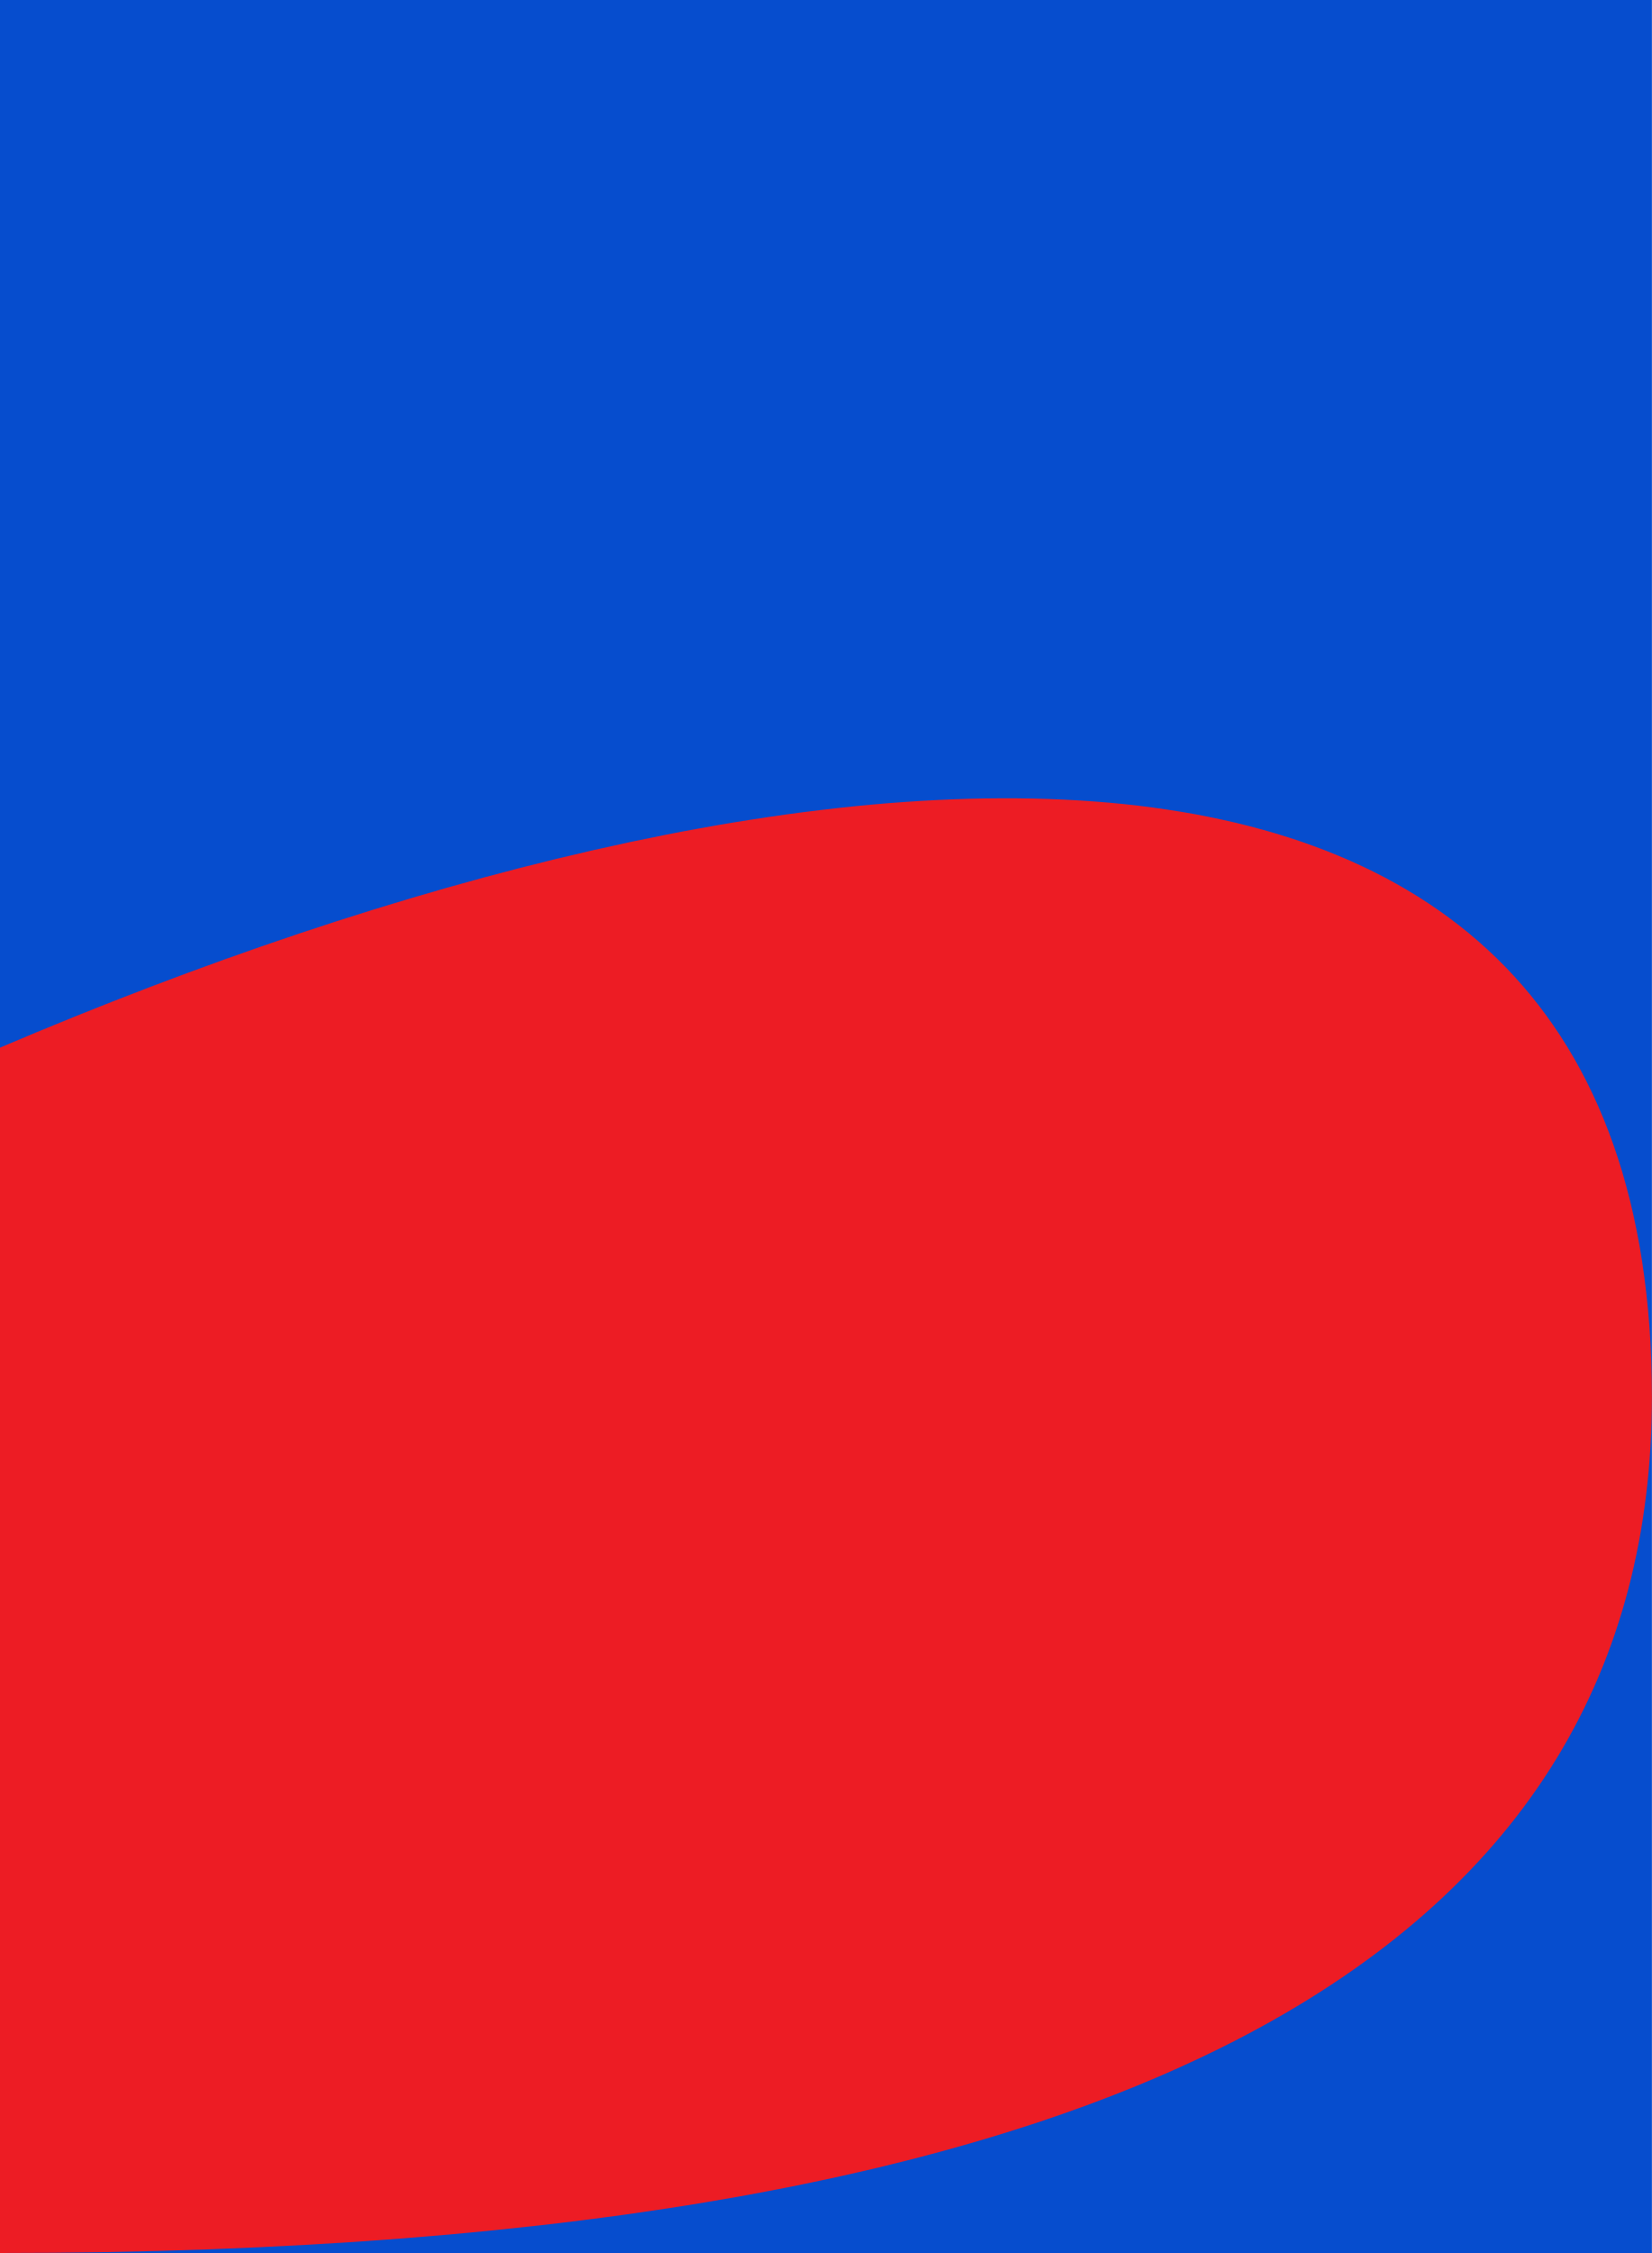
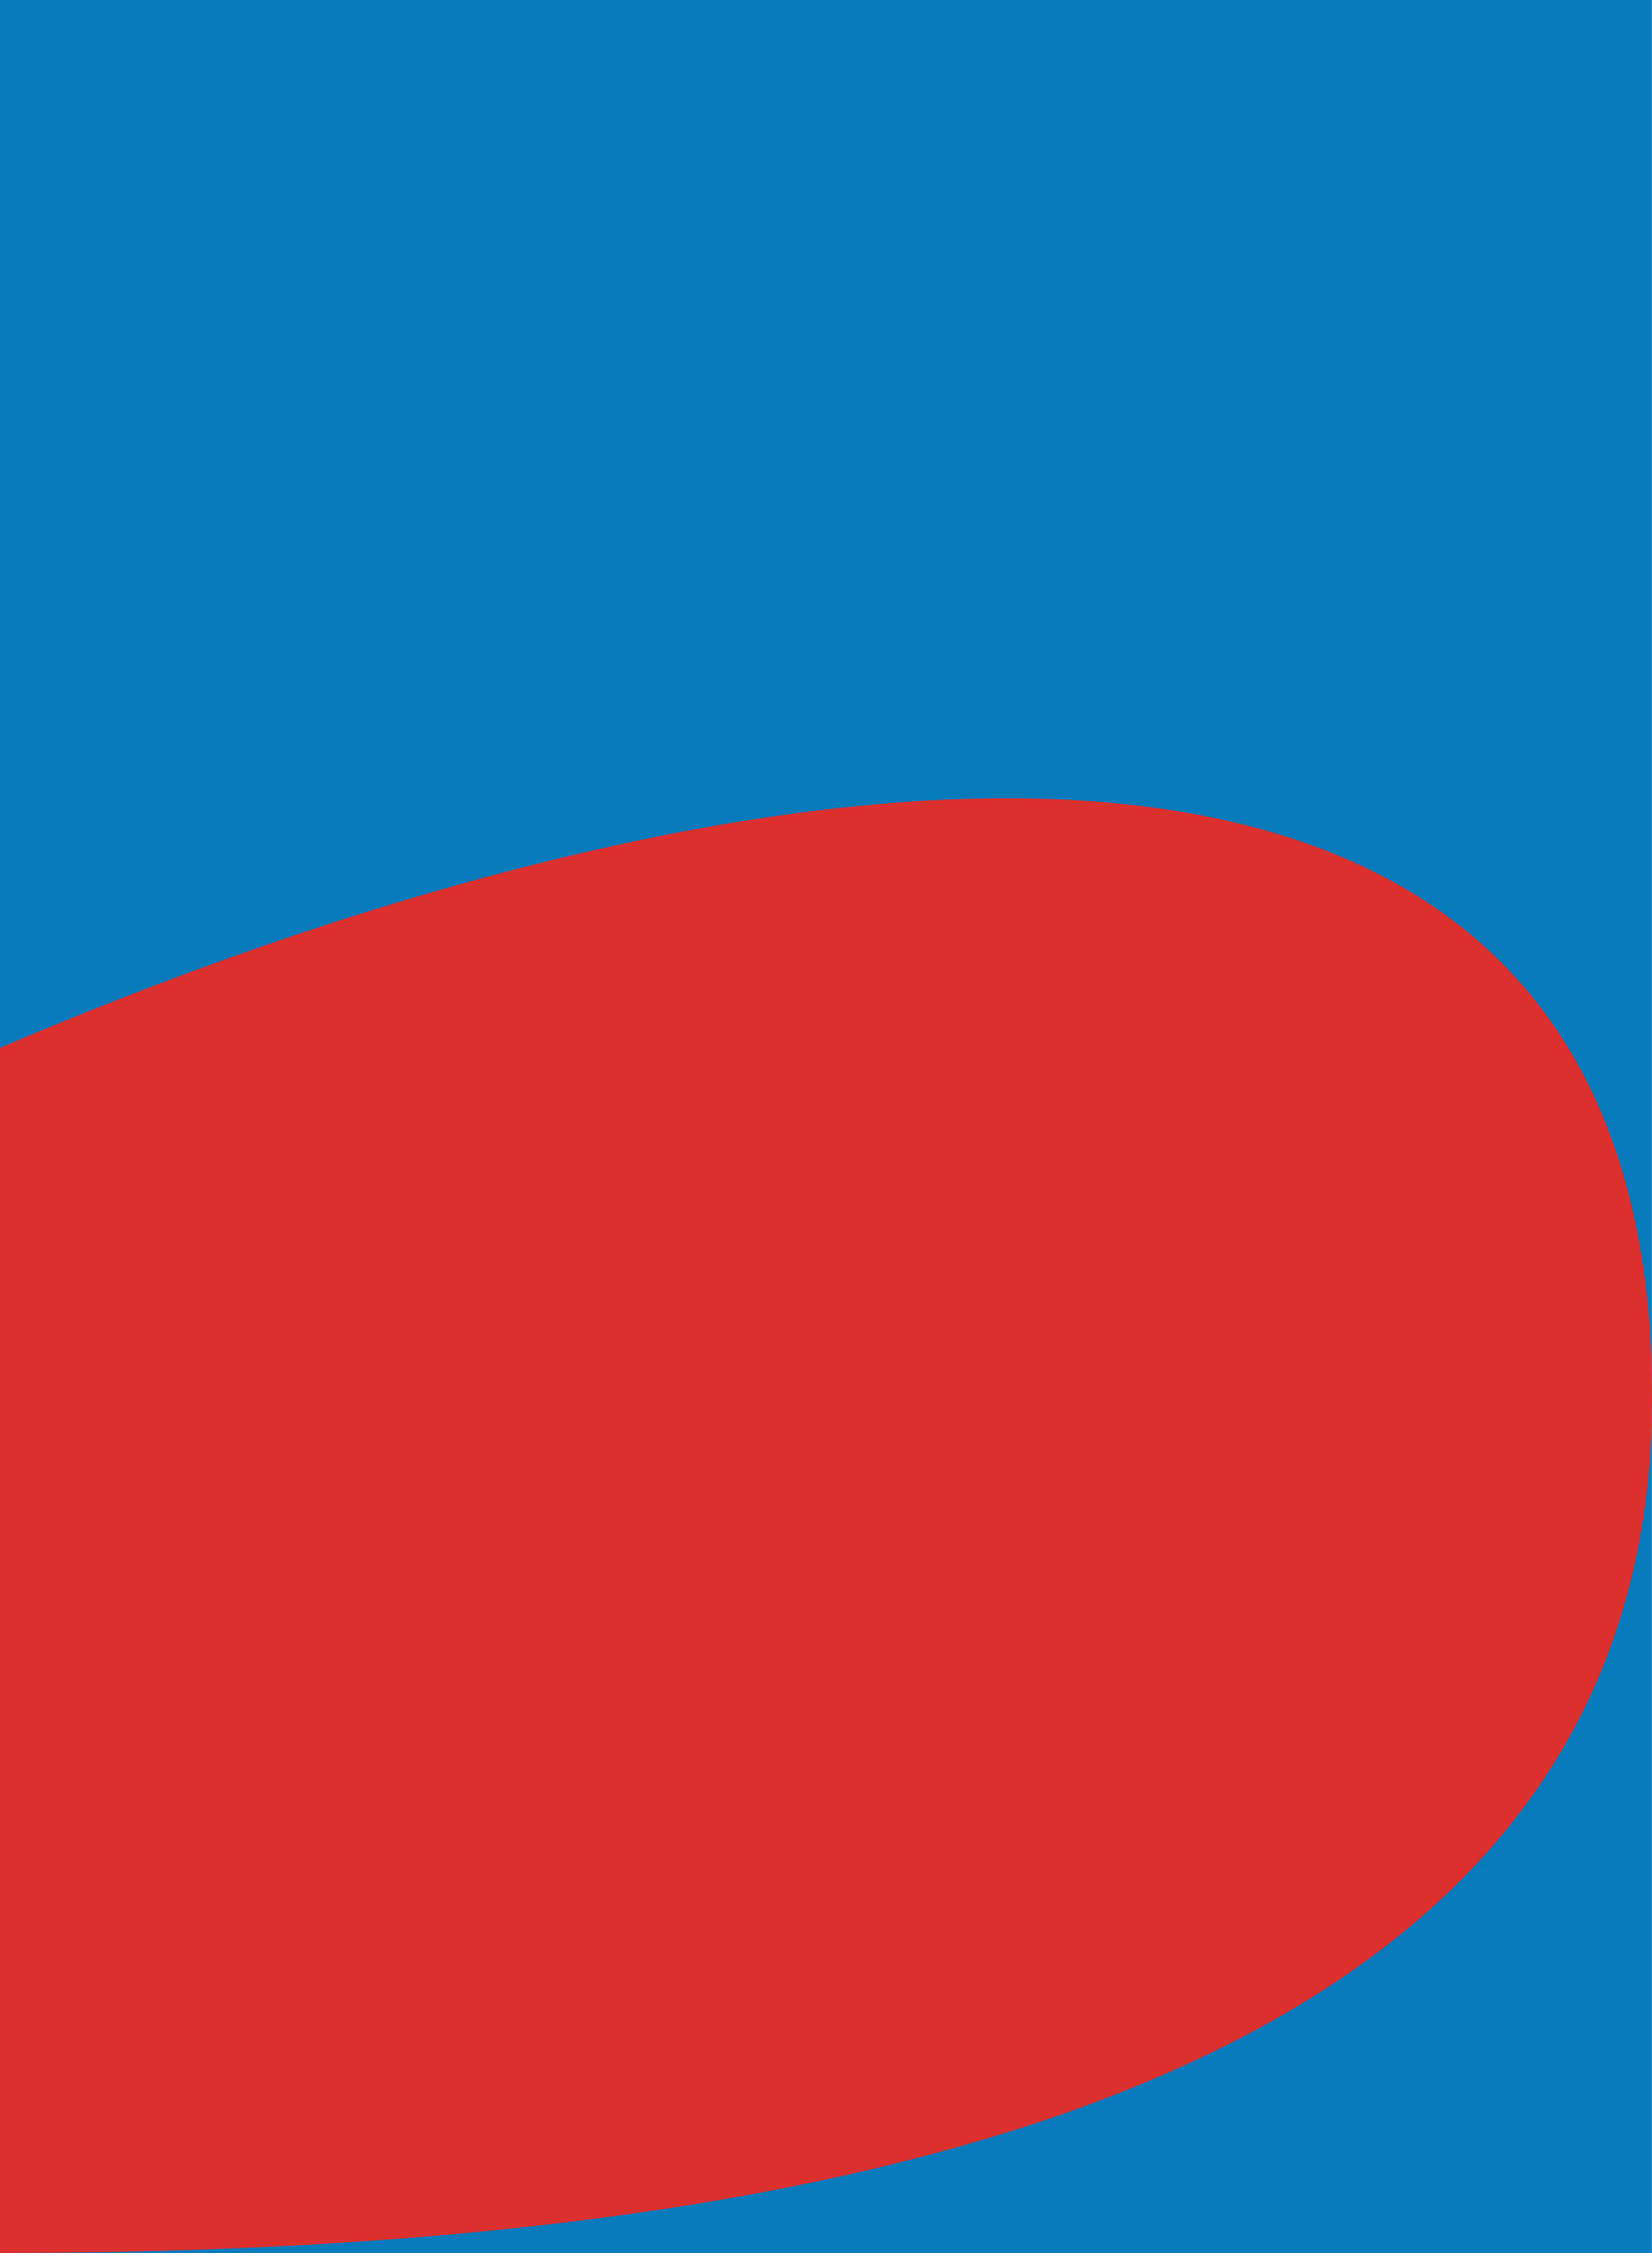
<svg xmlns="http://www.w3.org/2000/svg" width="167.6" height="228.6" viewBox="0 0 1000 1000" preserveAspectRatio="none" role="img" aria-labelledby="v5-museum-whitney-16879-title v5-museum-whitney-16879-desc">
-   <rect x="0" y="0" width="1000" height="1000" fill="#064dce" data-colour="blue" />
-   <path d="M0 465C480 315 1000 275 1000 620C1000 860 700 1000 0 1000Z" fill="#ed1c24" data-colour="red" />
+   <rect x="0" y="0" width="1000" height="1000" fill="#087bbd" data-colour="blue" />
+   <path d="M0 465C480 315 1000 275 1000 620C1000 860 700 1000 0 1000Z" fill="#dc302f" data-colour="red" />
</svg>
